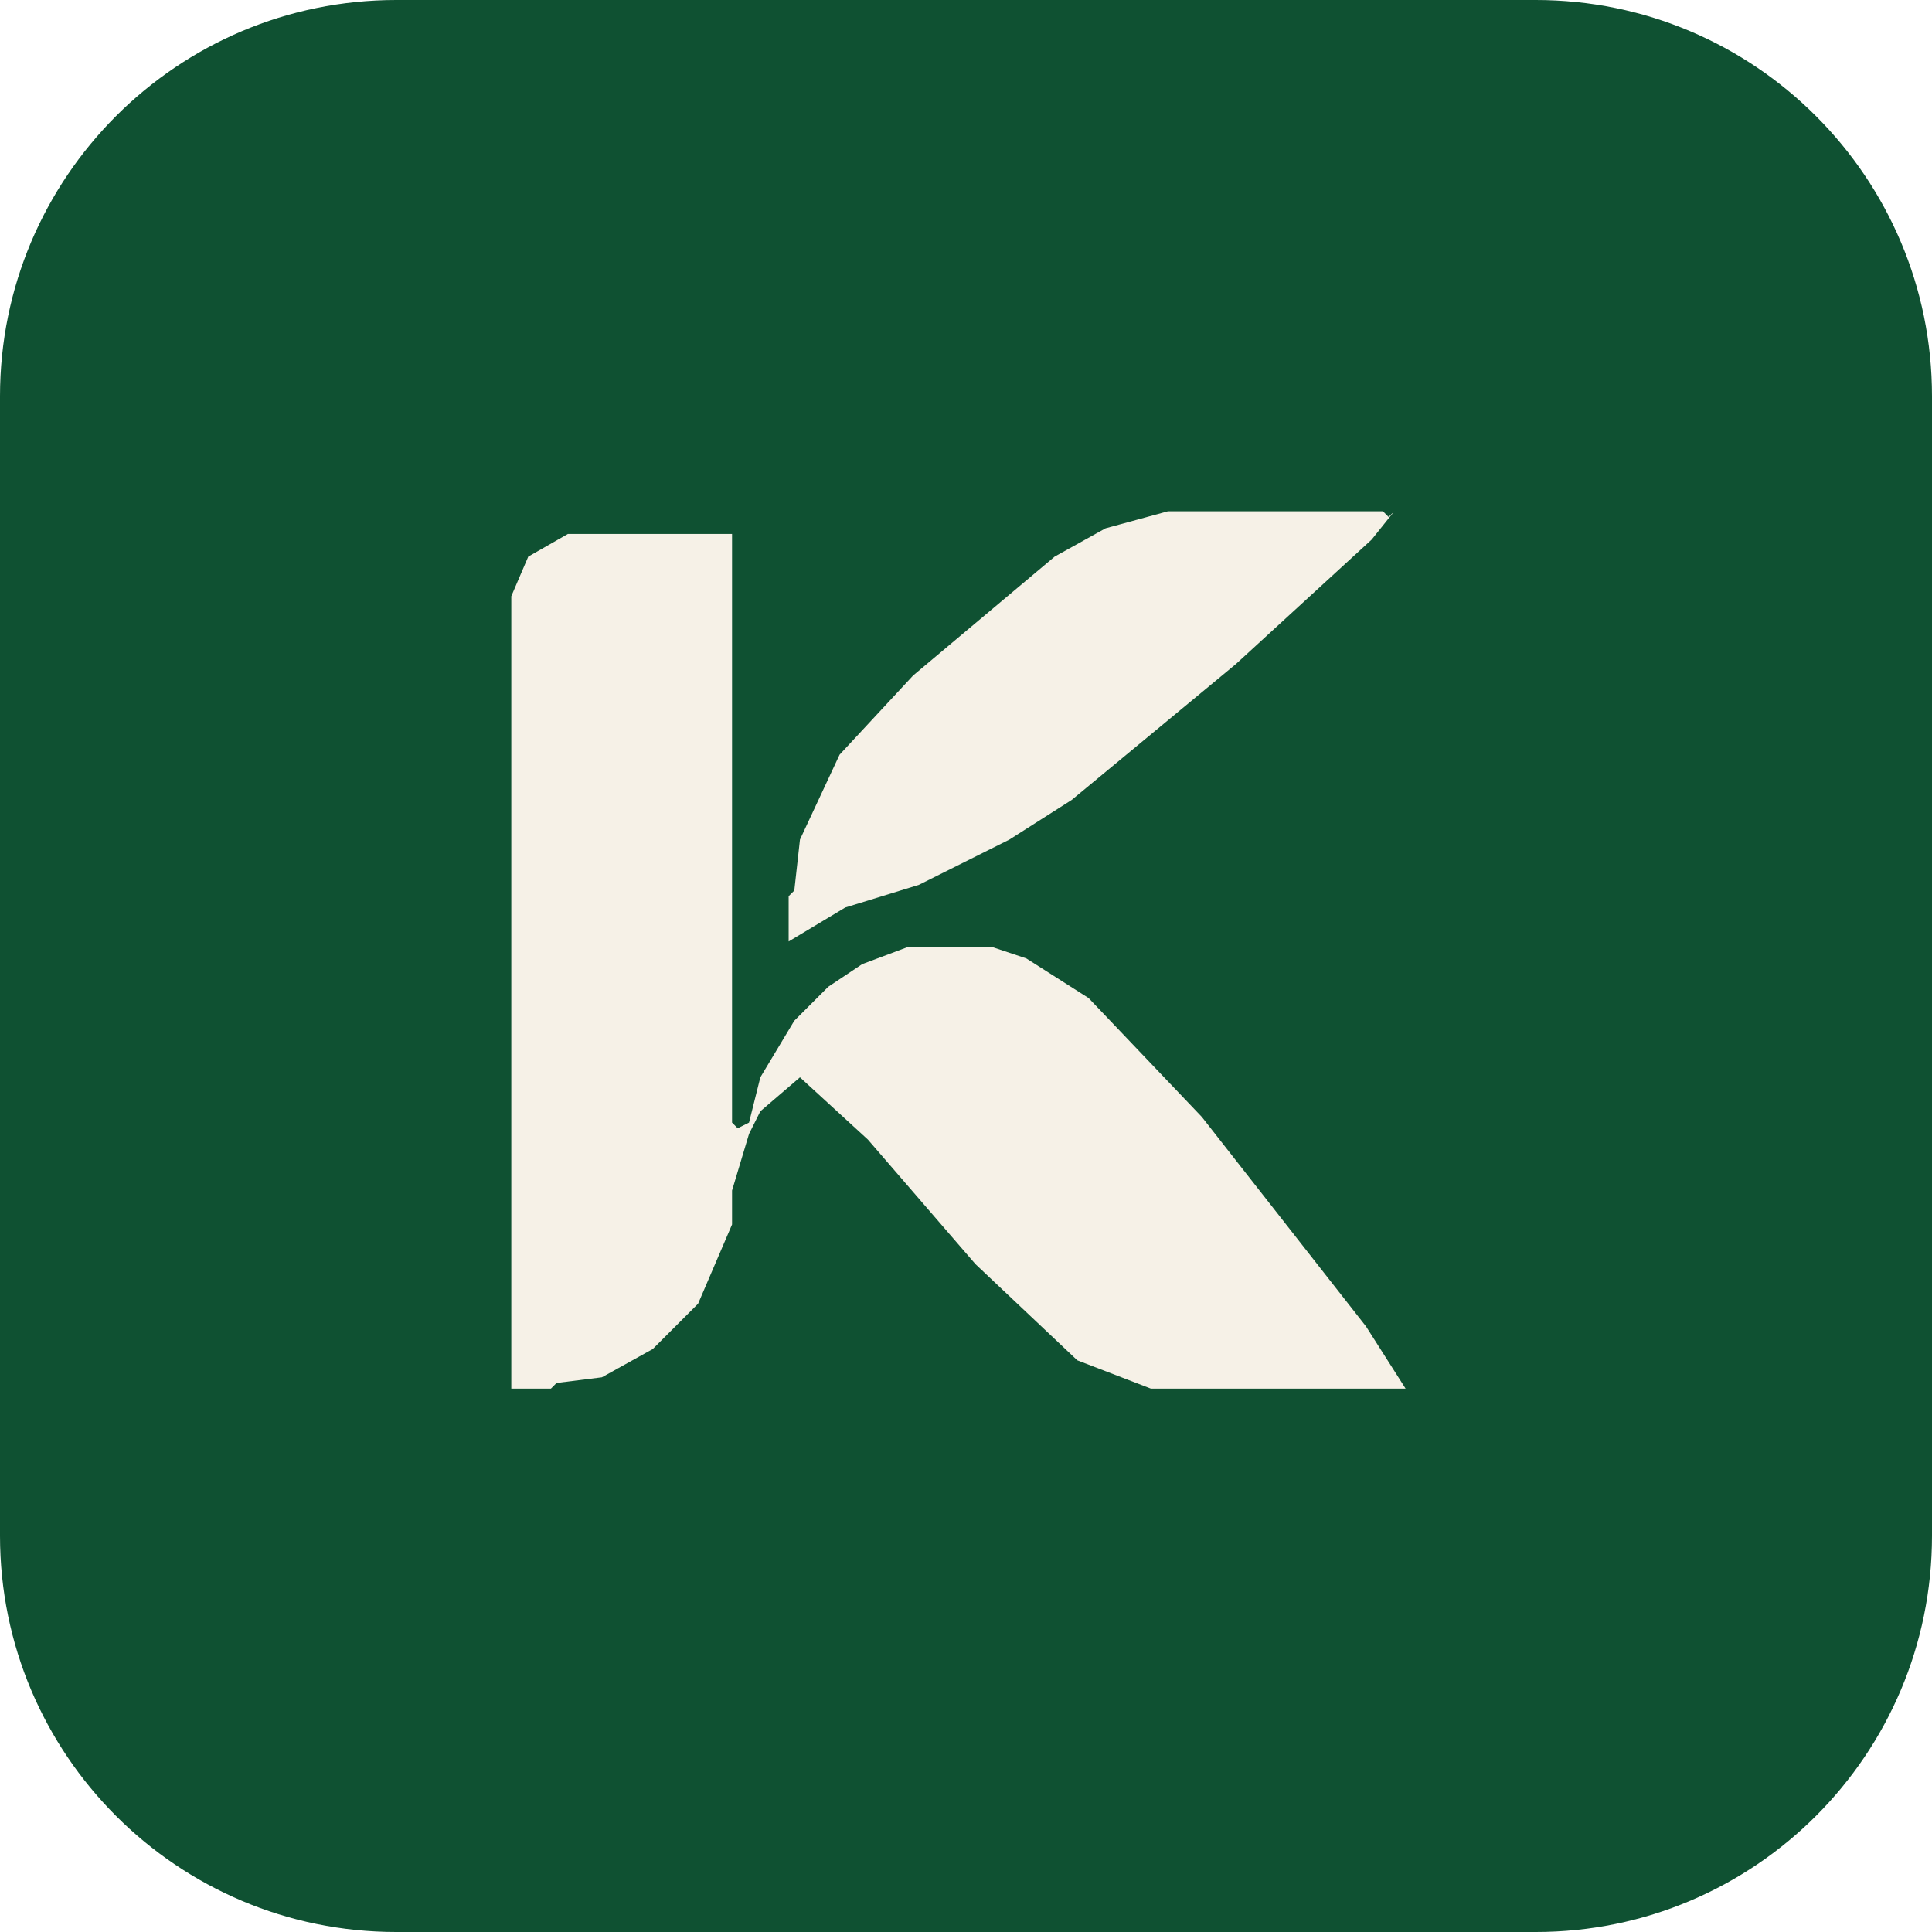
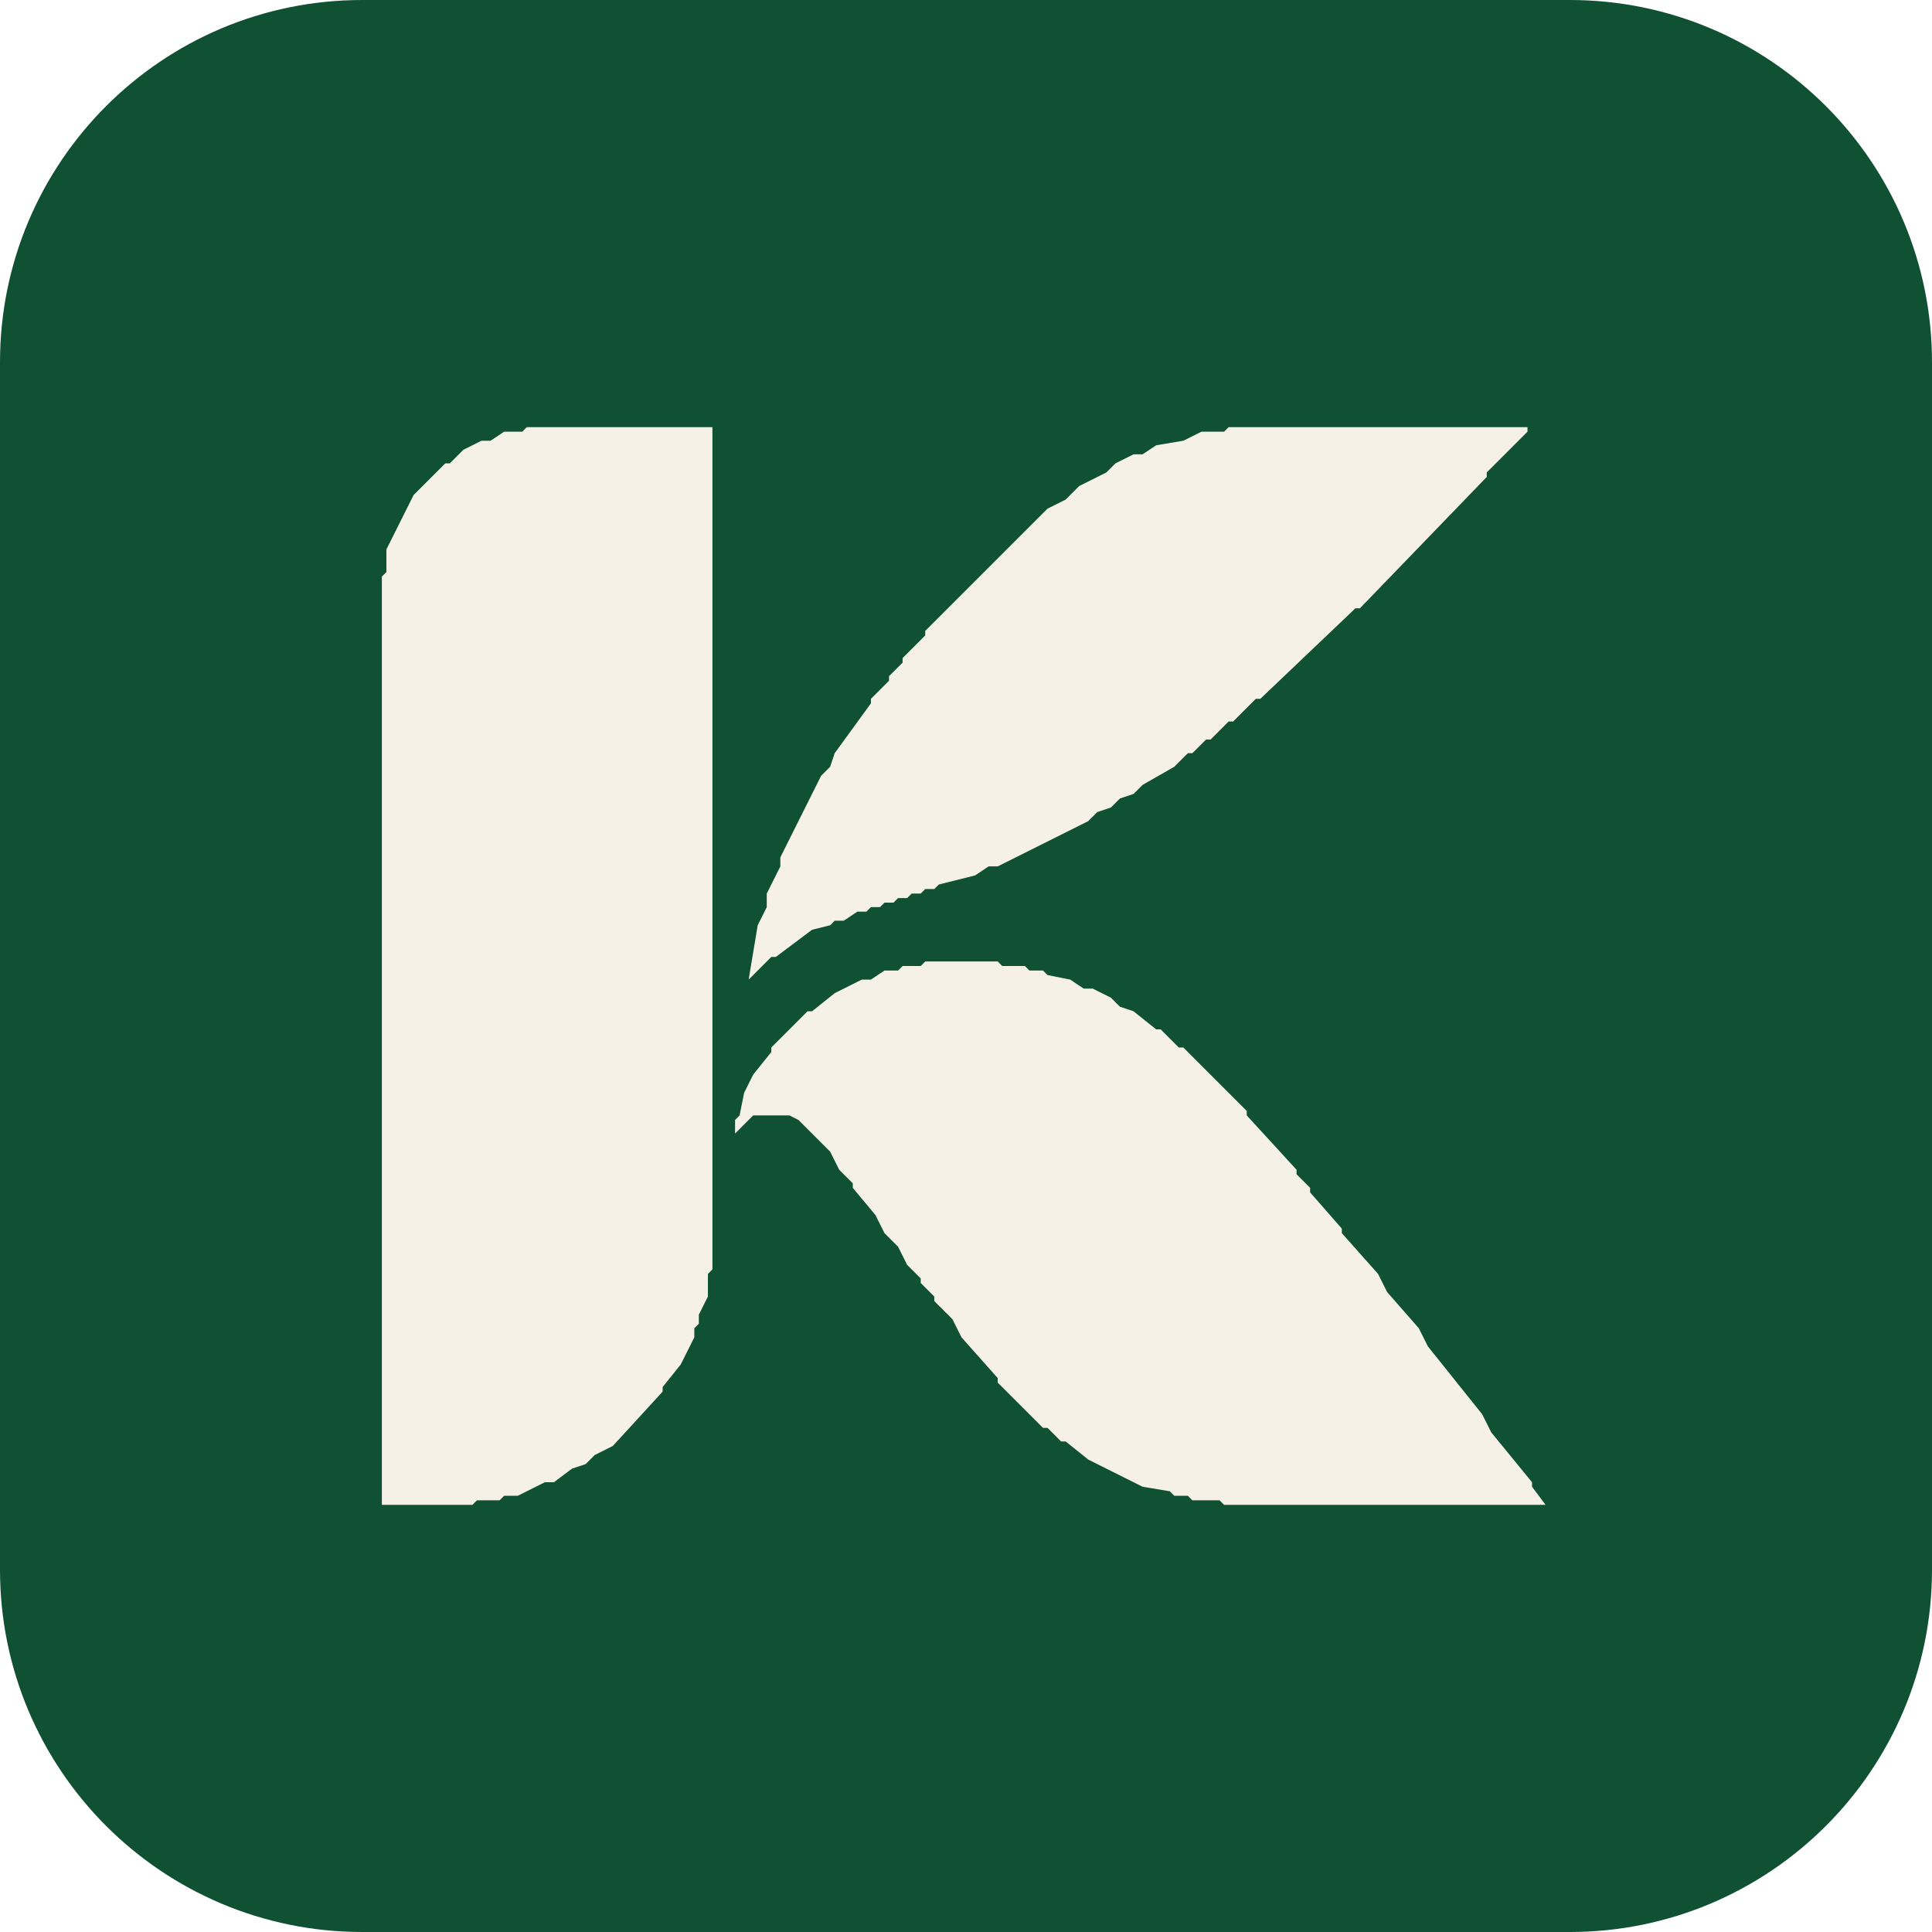
- <svg xmlns="http://www.w3.org/2000/svg" width="1024" height="1024" viewBox="0 0 1024 1024">
-   <rect width="1024" height="1024" rx="210" fill="#0F5132" />
-   <g transform="translate(256,256) scale(3)">
-     <path fill="#F6F1E7" fill-rule="evenodd" d="M8,13 L5,20 L5,160 L12,160 L13,159 L21,158 L30,153 L38,145 L44,131 L44,125 L47,115 L49,111 L56,105 L68,116 L87,138 L105,155 L118,160 L163,160 L156,149 L127,112 L107,91 L96,84 L90,82 L75,82 L67,85 L61,89 L55,95 L49,105 L47,113 L45,114 L44,113 L44,9 L15,9 Z M161,5 L160,6 L159,5 L121,5 L110,8 L101,13 L76,34 L63,48 L56,63 L55,72 L54,73 L54,81 L64,75 L77,71 L93,63 L104,56 L133,32 L157,10 Z" />
+ <svg xmlns="http://www.w3.org/2000/svg" width="64" height="64" viewBox="0 0 64 64" color="#F6F1E7">
+   <rect width="64" height="64" rx="12" fill="#0F5132" />
+   <g transform="translate(12.5,14) scale(.15)">
+     <path fill="currentColor" fill-rule="evenodd" d="M83,144 L81,148 L80,153 L79,154 L79,157 L83,153 L91,153 L93,154 L100,161 L102,165 L105,168 L105,169 L110,175 L112,179 L115,182 L117,186 L120,189 L120,190 L123,193 L123,194 L127,198 L129,202 L137,211 L137,212 L147,222 L148,222 L151,225 L152,225 L157,229 L169,235 L175,236 L176,237 L179,237 L180,238 L186,238 L187,239 L258,239 L255,235 L255,234 L246,223 L244,219 L232,204 L230,200 L223,192 L221,188 L213,179 L213,178 L206,170 L206,169 L203,166 L203,165 L192,153 L192,152 L178,138 L177,138 L173,134 L172,134 L167,130 L164,129 L162,127 L158,125 L156,125 L153,123 L148,122 L147,121 L144,121 L143,120 L138,120 L137,119 L121,119 L120,120 L116,120 L115,121 L112,121 L109,123 L107,123 L101,126 L96,130 L95,130 L87,138 L87,139 Z M254,1 L188,1 L187,2 L182,2 L178,4 L172,5 L169,7 L167,7 L163,9 L161,11 L155,14 L152,17 L148,19 L121,46 L121,47 L116,52 L116,53 L113,56 L113,57 L109,61 L109,62 L101,73 L100,76 L98,78 L89,96 L89,98 L86,104 L86,107 L84,111 L82,123 L87,118 L88,118 L96,112 L100,111 L101,110 L103,110 L106,108 L108,108 L109,107 L111,107 L112,106 L114,106 L115,105 L117,105 L118,104 L120,104 L121,103 L123,103 L124,102 L132,100 L135,98 L137,98 L157,88 L159,86 L162,85 L164,83 L167,82 L169,80 L176,76 L179,73 L180,73 L183,70 L184,70 L188,66 L189,66 L194,61 L195,61 L216,41 L217,41 L245,12 L245,11 L254,2 Z M74,1 L33,1 L32,2 L28,2 L25,4 L23,4 L19,6 L16,9 L15,9 L8,16 L2,28 L2,33 L1,34 L1,239 L21,239 L22,238 L27,238 L28,237 L31,237 L37,234 L39,234 L43,231 L46,230 L48,228 L52,226 L63,214 L63,213 L67,208 L70,202 L70,200 L71,199 L71,197 L73,193 L73,188 L74,187 Z" />
  </g>
</svg>
